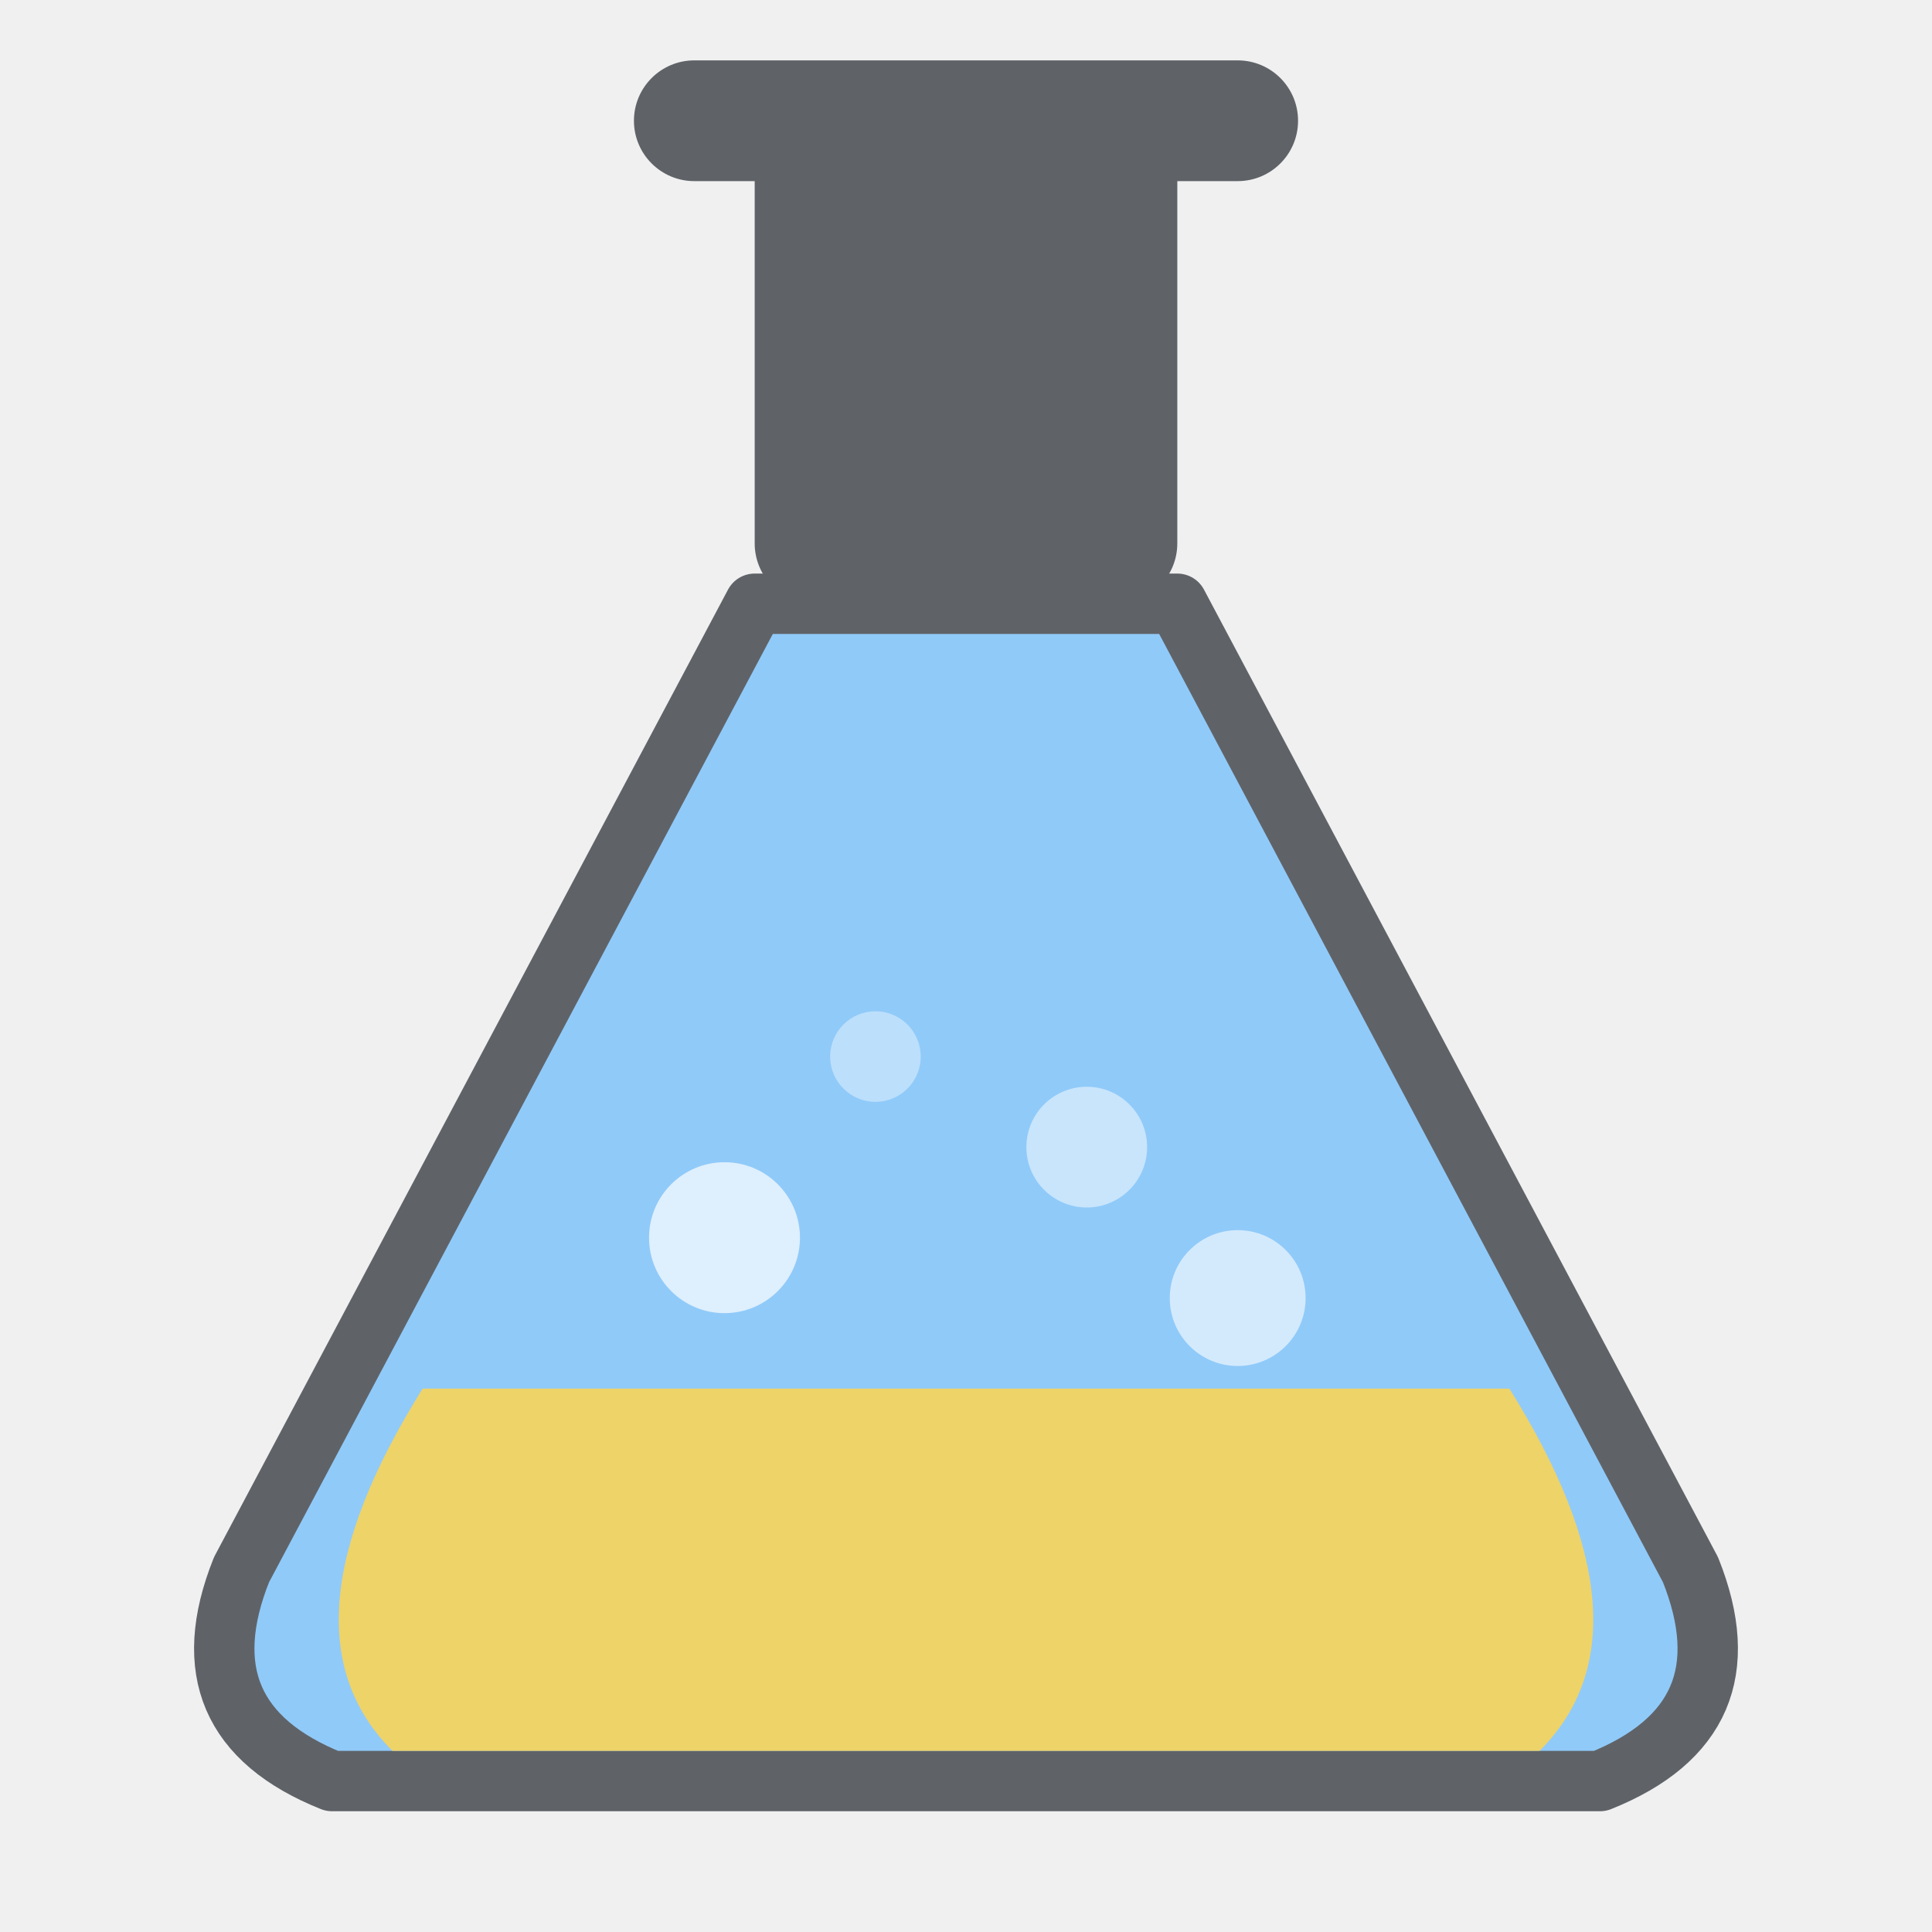
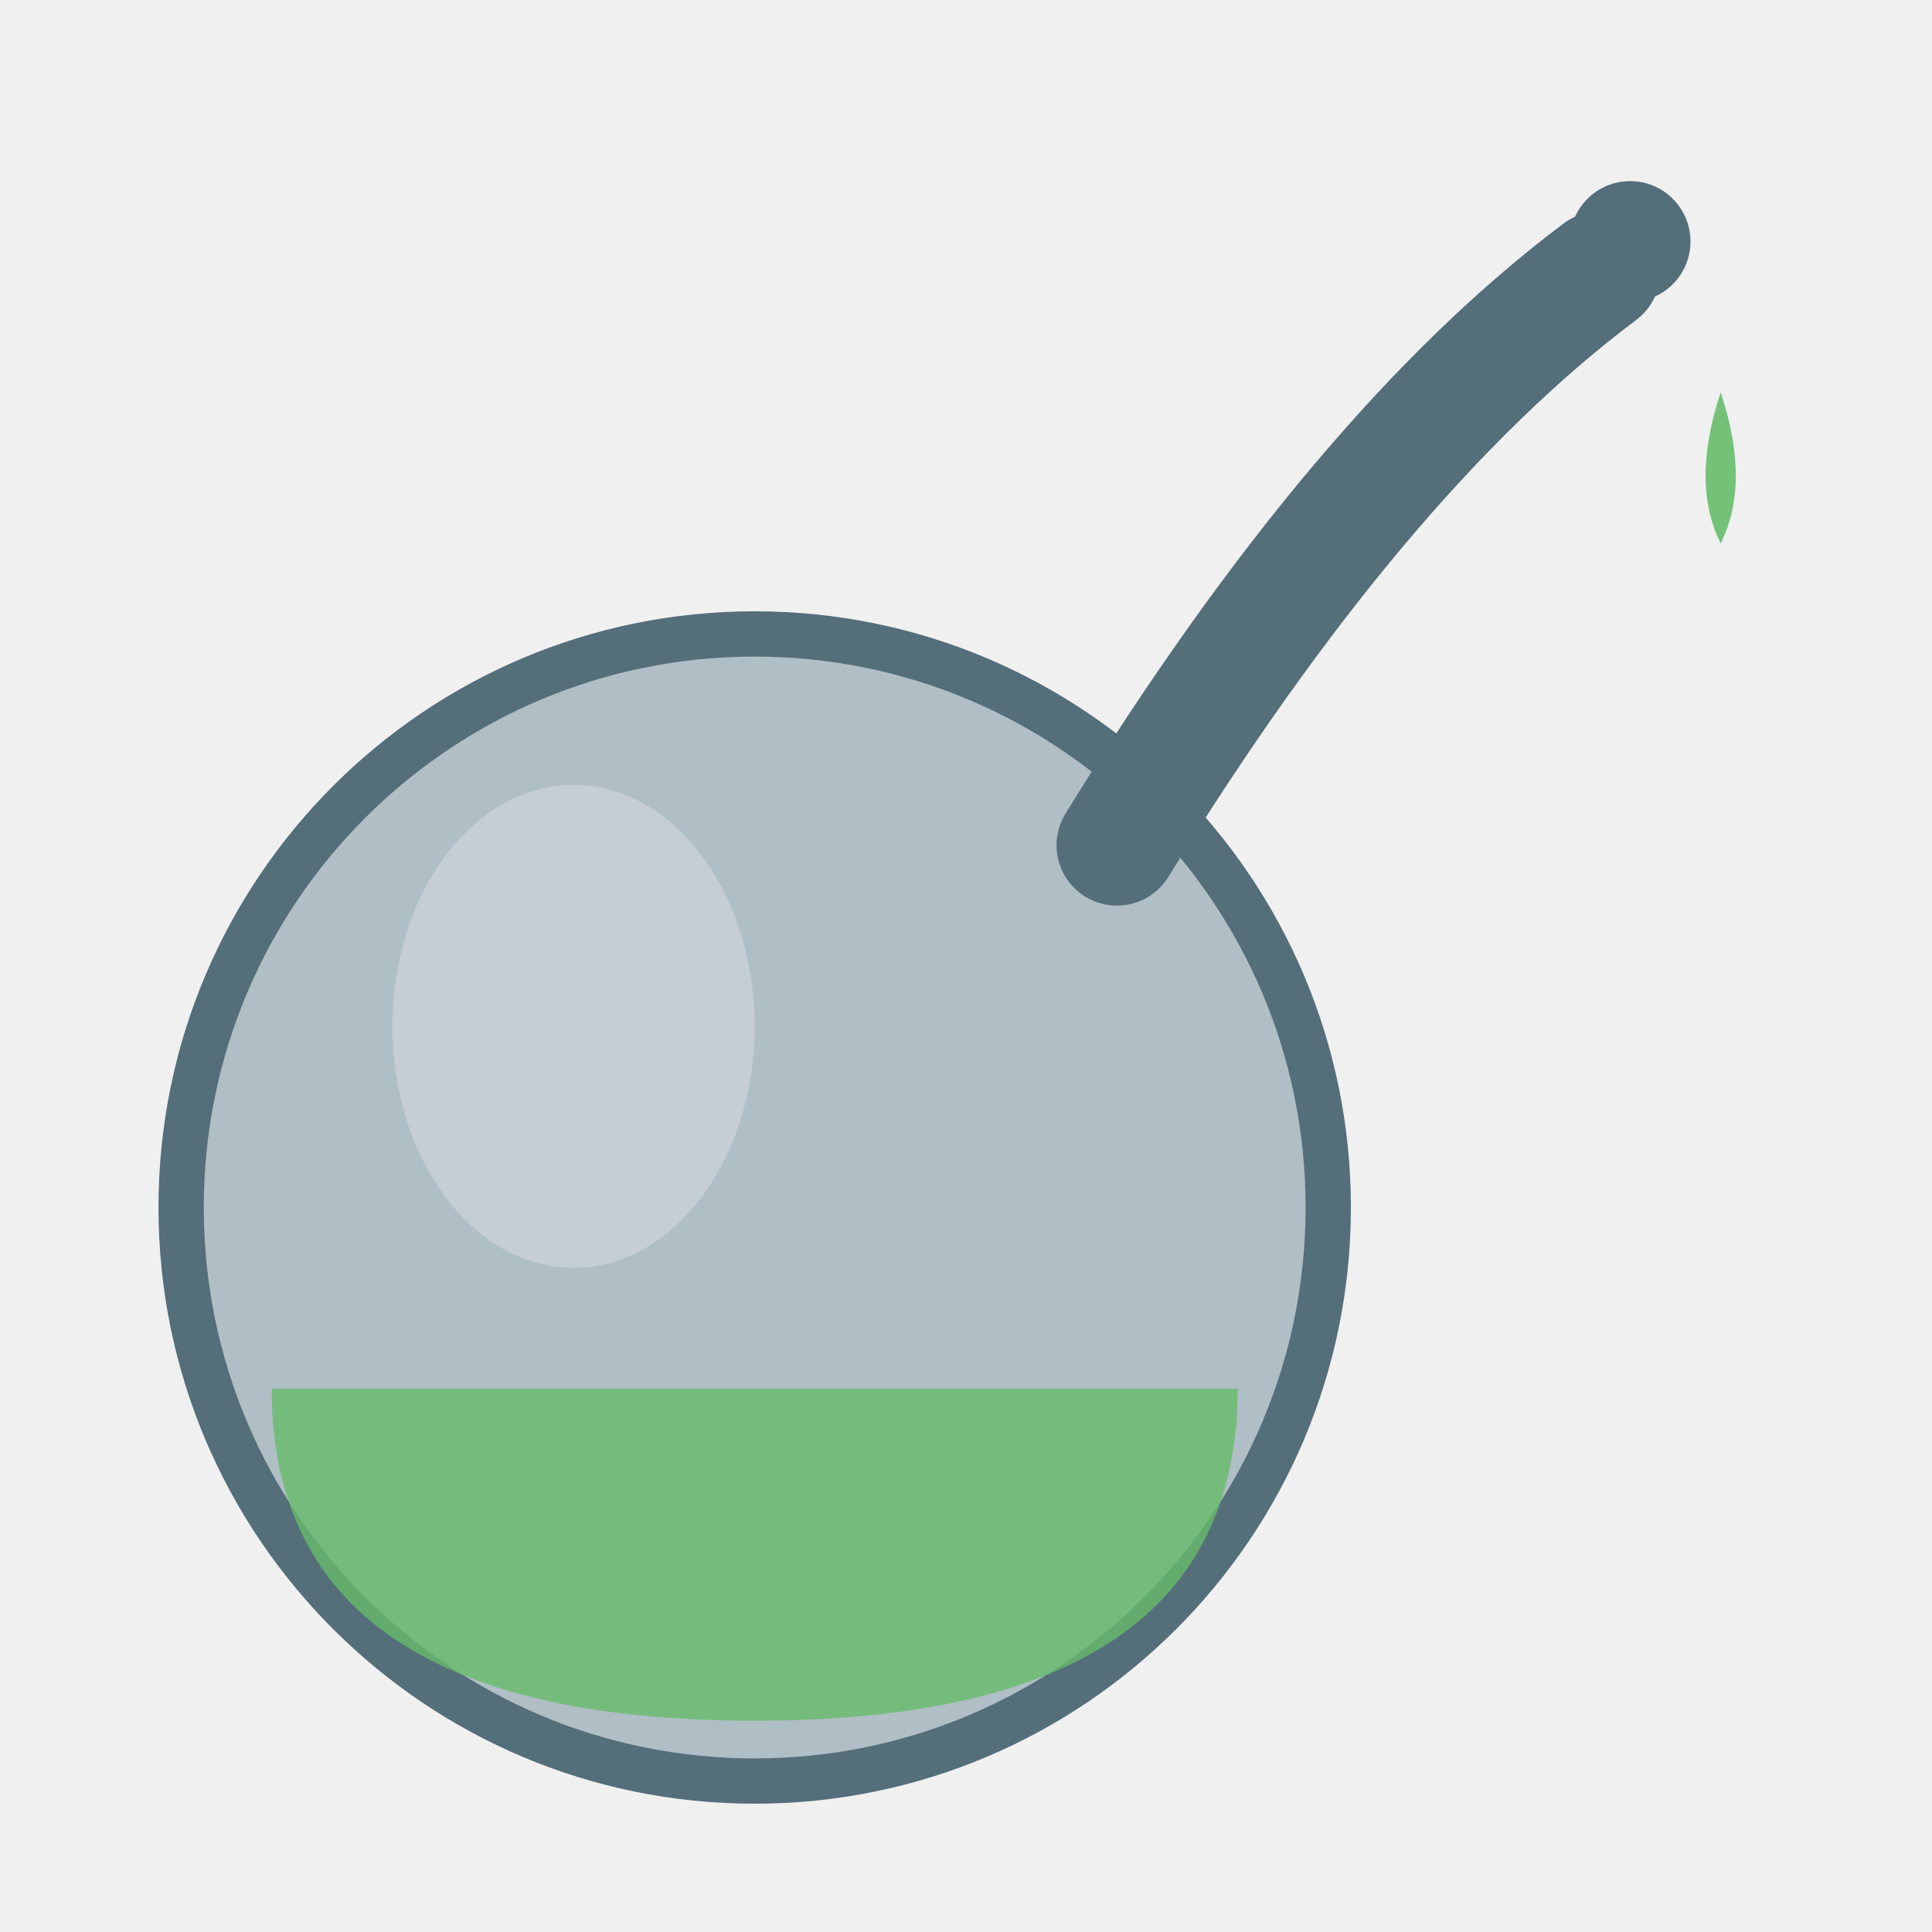
<svg xmlns="http://www.w3.org/2000/svg" viewBox="0 0 128 128">
-   <rect x="50" y="8" width="28" height="32" rx="4" fill="#5f6368" />
-   <rect x="42" y="4" width="44" height="8" rx="4" fill="#5f6368" />
-   <path d="M 50,40 L 16,104 Q 12,114 22,118 L 106,118 Q 116,114 112,104 L 78,40 Z" fill="#90caf9" stroke="#5f6368" stroke-width="4" stroke-linejoin="round" />
-   <path d="M 28,92 L 100,92 Q 110,108 102,116 L 26,116 Q 18,108 28,92 Z" fill="#ffd54f" opacity="0.85" />
-   <circle cx="48" cy="82" r="5" fill="#fff" opacity="0.7" />
-   <circle cx="72" cy="76" r="4" fill="#fff" opacity="0.5" />
-   <circle cx="82" cy="86" r="4.5" fill="#fff" opacity="0.6" />
-   <circle cx="58" cy="70" r="3" fill="#fff" opacity="0.4" />
+   <circle cx="50" cy="80" r="38" fill="#b0bec5" stroke="#546e7a" stroke-width="3" />
+   <path d="M 18,92 Q 18,114 50,114 Q 82,114 82,92 Z" fill="#66bb6a" opacity="0.8" />
+   <path d="M 74,56 Q 90,30 106,18" fill="none" stroke="#546e7a" stroke-width="8" stroke-linecap="round" />
+   <circle cx="108" cy="16" r="4" fill="#546e7a" />
+   <ellipse cx="38" cy="68" rx="12" ry="16" fill="#fff" opacity="0.25" />
+   <path d="M 114,26 Q 116,32 114,36 Q 112,32 114,26 Z" fill="#66bb6a" opacity="0.9" />
</svg>
